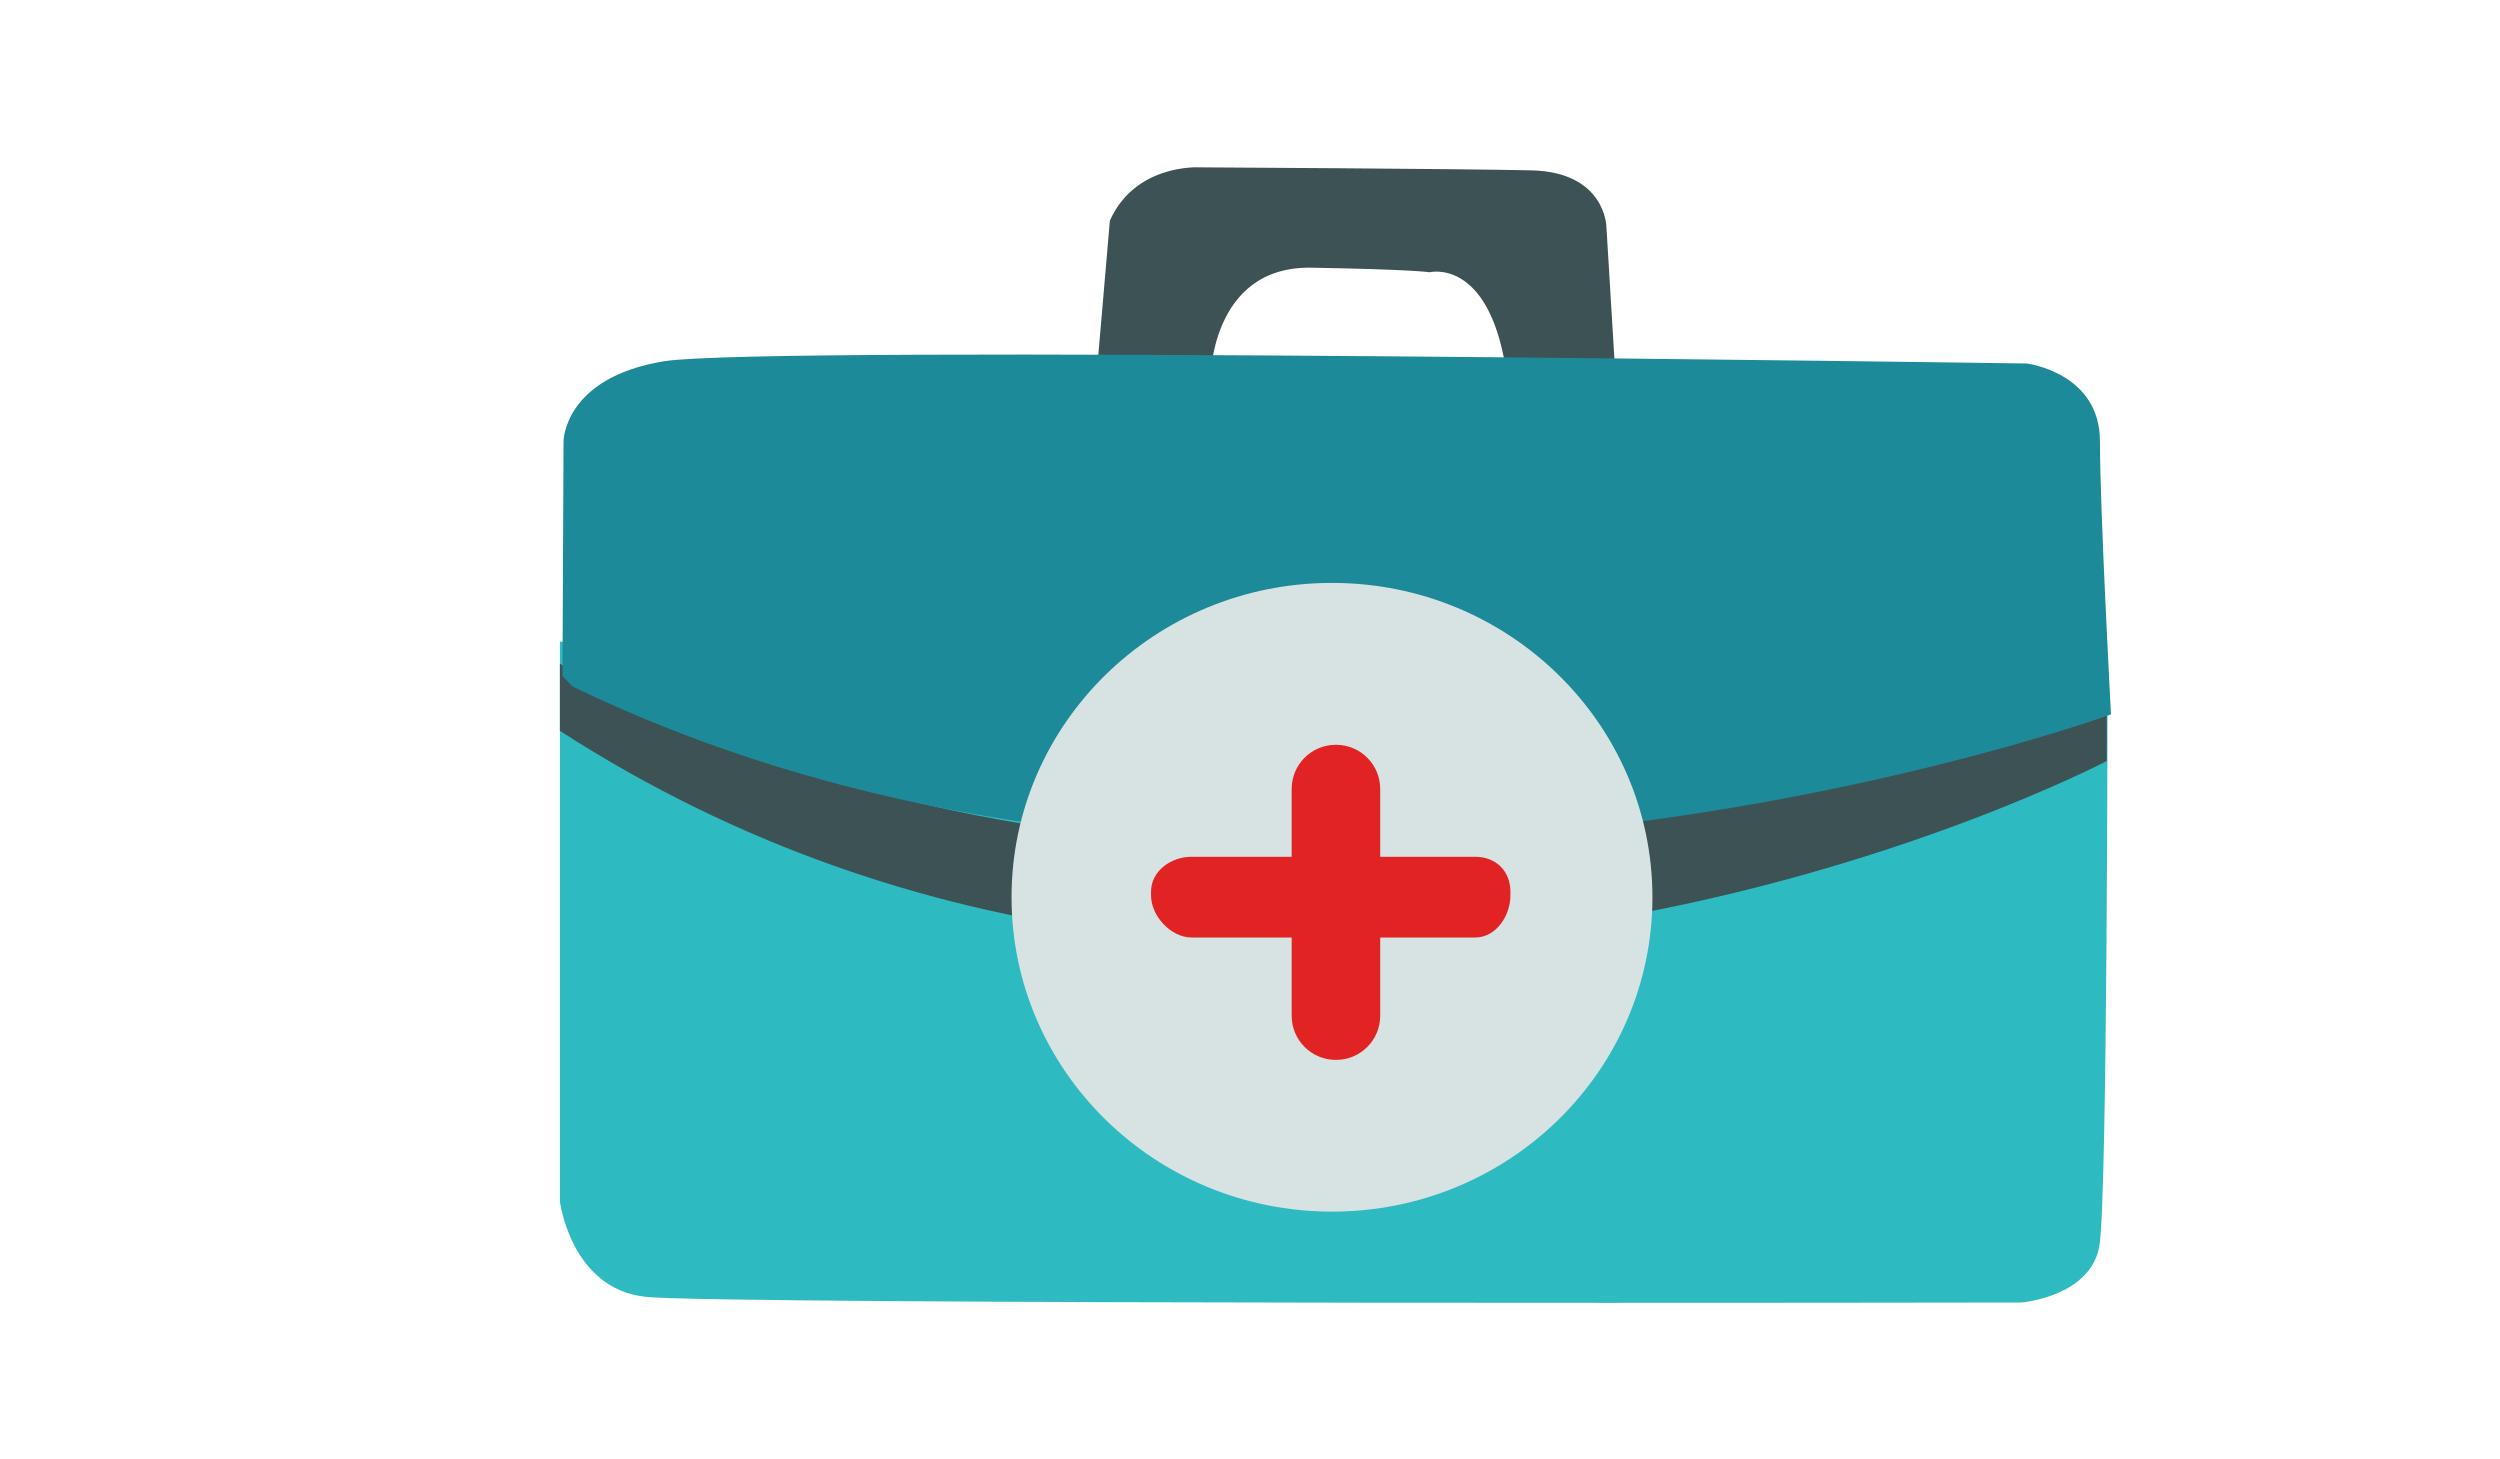
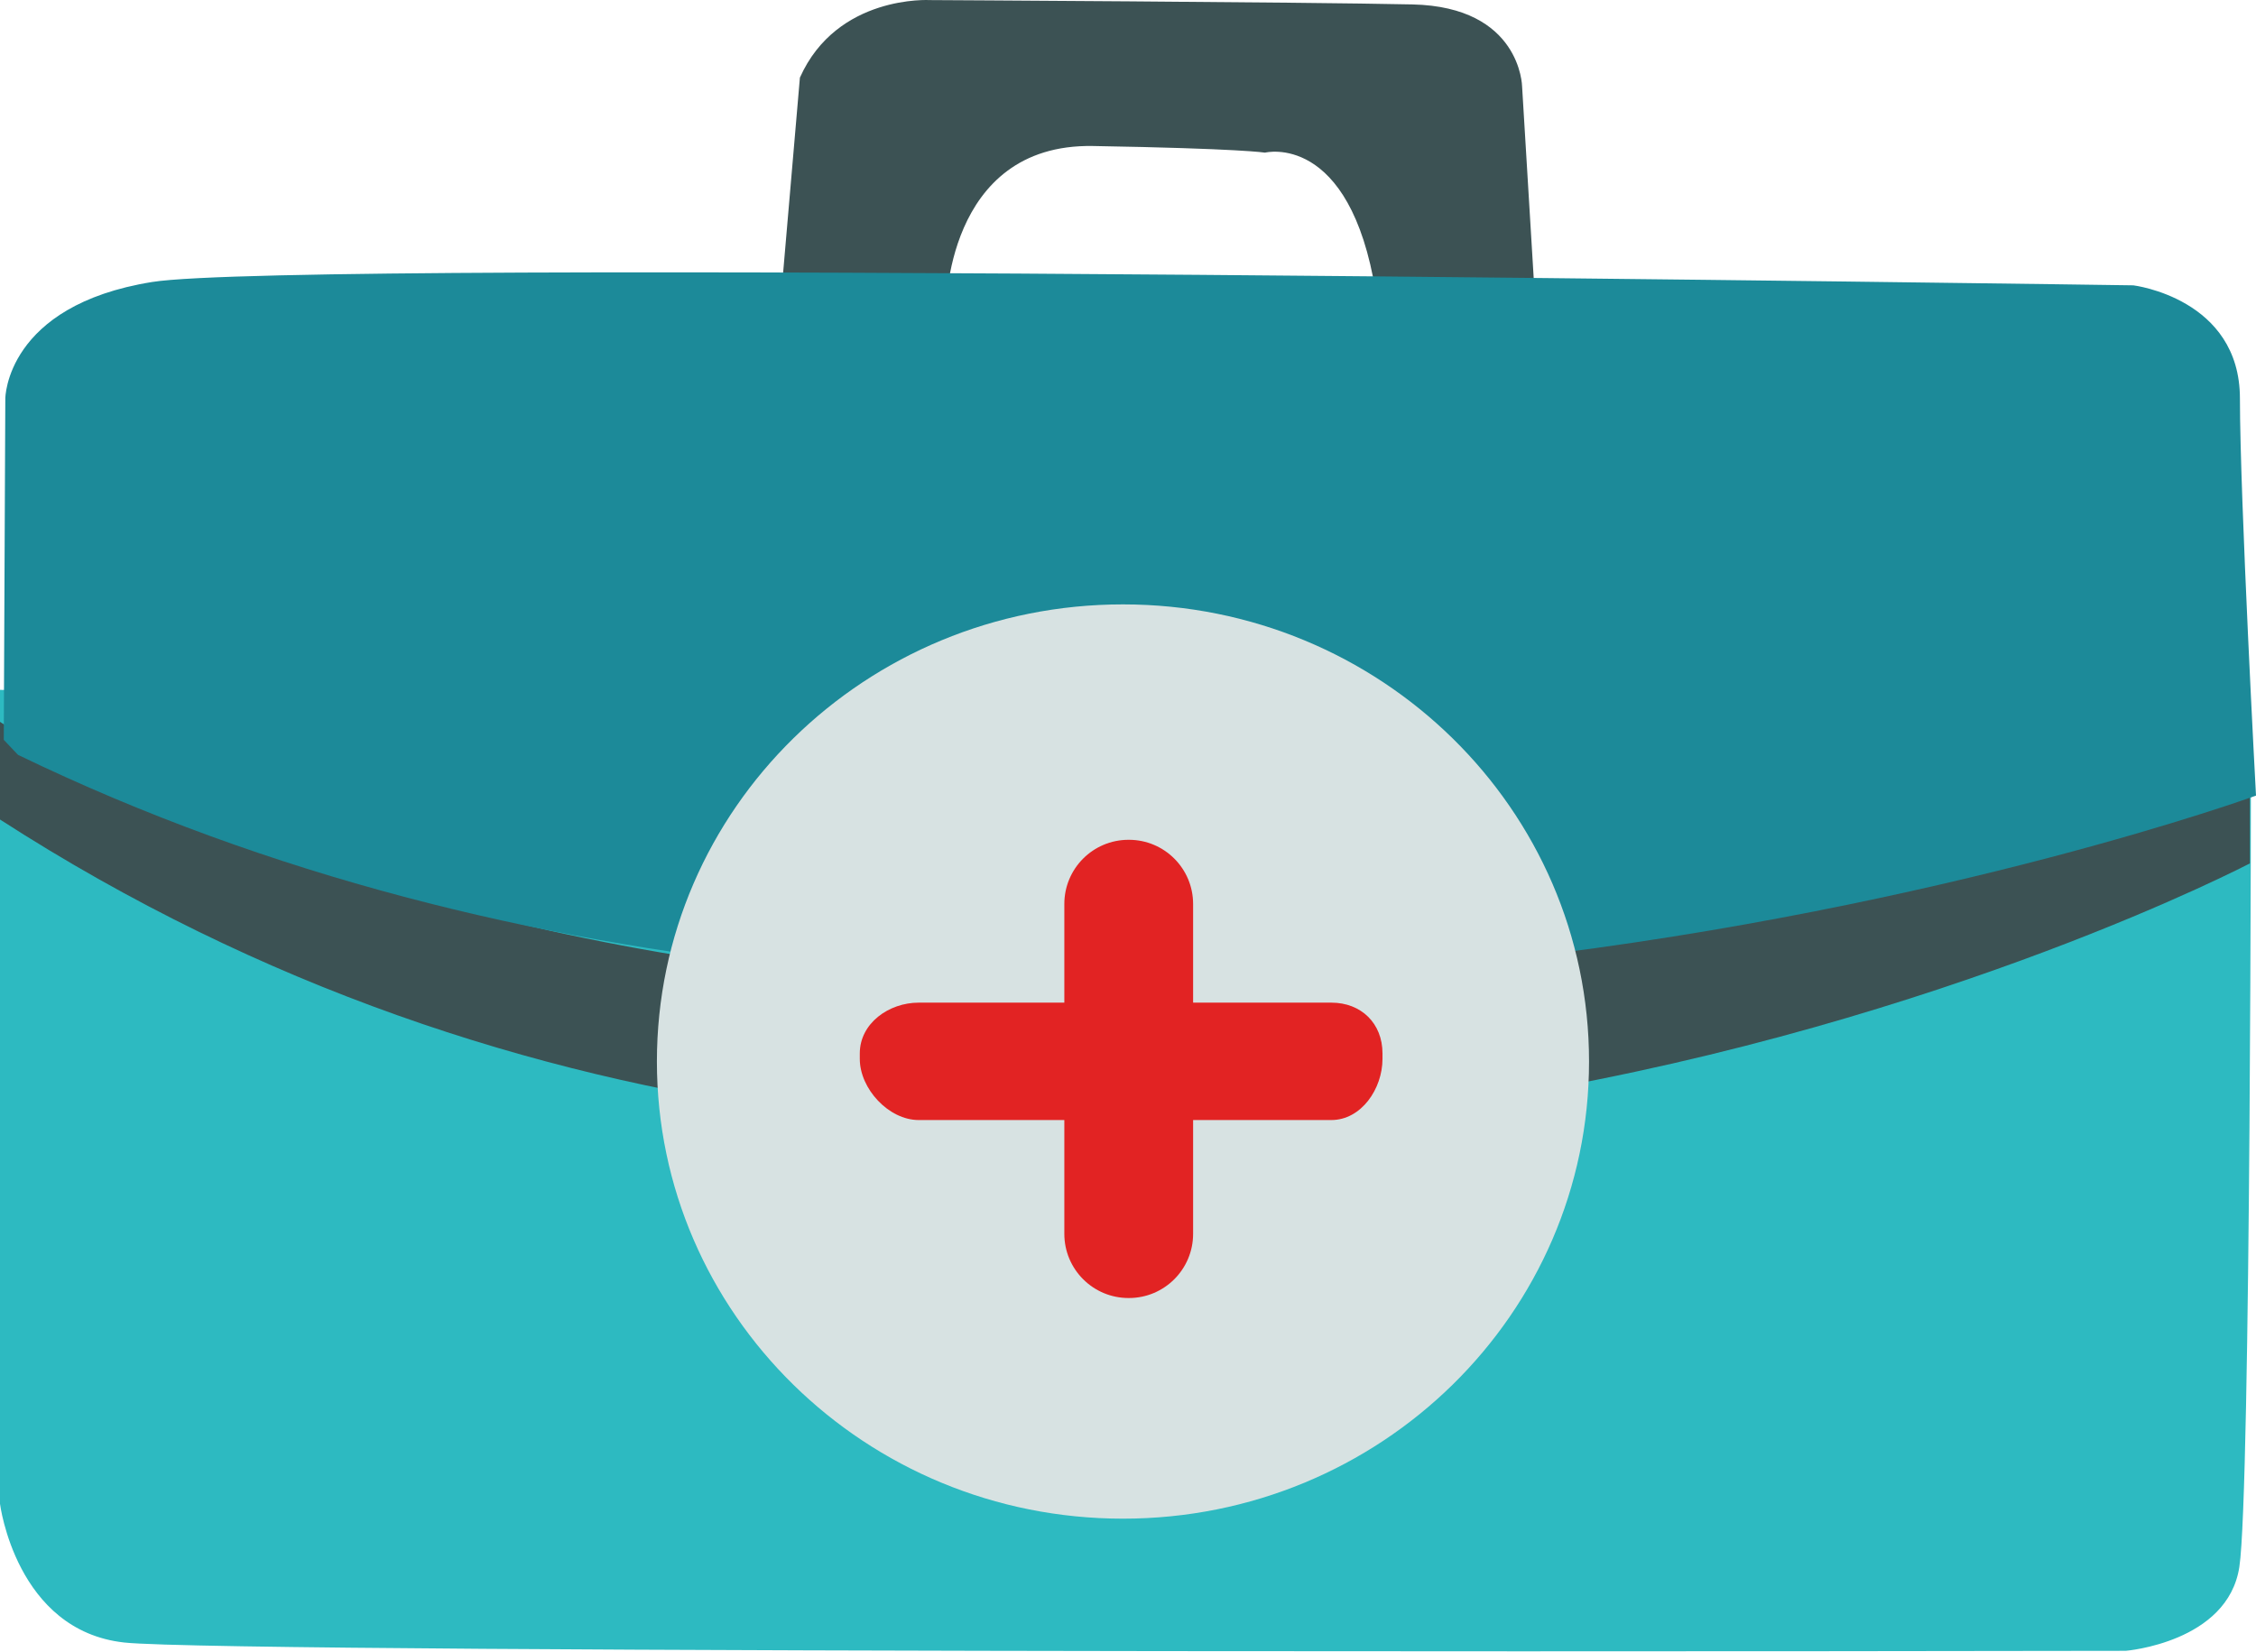
- <svg xmlns="http://www.w3.org/2000/svg" version="1.1" id="Layer_1" x="0px" y="0px" width="960px" height="560px" viewBox="0 0 960 560" enable-background="new 0 0 960 560" xml:space="preserve">
+ <svg xmlns="http://www.w3.org/2000/svg" version="1.1" id="Layer_1" x="0px" y="0px" width="595.621px" height="436.054px" viewBox="215 64.239 595.621 436.054" enable-background="new 215 64.239 595.621 436.054" xml:space="preserve">
  <g>
-     <path fill-rule="evenodd" clip-rule="evenodd" fill="#3C5254" d="M426.189,84.734c9.815-21.963,34.344-20.474,34.344-20.474   s98.773,0.521,127.382,1.148c28.608,0.625,28.94,21.621,28.94,21.621l3.376,55.726l-39.574,0.244c0,0,4.441,41.072-2.427-1.512   c-6.867-42.584-29.248-36.942-29.248-36.942s-6.317-1.08-45.429-1.751c-39.113-0.668-38.819,43.663-38.819,43.663l-41.002-3.458   l-2.536-0.215L426.189,84.734z" />
-     <path fill-rule="evenodd" clip-rule="evenodd" fill="#2DBAC1" d="M809.29,260.667L215,246.402v214.935   c0,0,4.193,33.499,32.827,36.633c28.634,3.131,528.402,2.19,528.402,2.19s26.942-2.2,29.995-22.137   C809.275,458.088,809.29,260.667,809.29,260.667z" />
-     <path fill-rule="evenodd" clip-rule="evenodd" fill="#3C5254" d="M215,254.851c0,0,227,151.403,594,10.746v26.632   c0,0-317.813,166.599-594-11.586V254.851z" />
-     <path fill-rule="evenodd" clip-rule="evenodd" fill="#1C8A99" d="M215.994,259.602l0.409-90.147c0,0,0.082-24.541,38.77-30.754   c38.688-6.214,523.067,0.886,523.067,0.886s28.122,3.408,28.137,29.868c0.013,26.46,4.244,104.873,4.244,104.873   s-324.288,118.181-590.859-10.755" />
-     <path fill-rule="evenodd" clip-rule="evenodd" fill="#D7E2E2" d="M388.433,344.55c0,66.667,55.094,120.713,123.05,120.713   c67.957,0,123.05-54.046,123.05-120.713c0-66.672-55.093-120.715-123.05-120.715C443.526,223.834,388.433,277.878,388.433,344.55z" />
-     <path fill-rule="evenodd" clip-rule="evenodd" fill="#E22323" d="M580,342.389c0-7.905-5.606-13.389-13.506-13.389H457.548   c-7.901,0-15.548,5.483-15.548,13.389v1.469c0,7.904,7.647,16.143,15.548,16.143h108.946c7.899,0,13.506-8.238,13.506-16.143   V342.389z" />
-     <path fill-rule="evenodd" clip-rule="evenodd" fill="#E22323" d="M530,302.946c0-9.359-7.587-16.946-16.946-16.946h-0.107   c-9.359,0-16.946,7.587-16.946,16.946v87.107c0,9.359,7.587,16.946,16.946,16.946h0.107c9.359,0,16.946-7.587,16.946-16.946   V302.946z" />
+     <path fill="#3C5254" d="M426.189,84.734c9.814-21.963,34.344-20.474,34.344-20.474s98.772,0.521,127.382,1.148   c28.608,0.625,28.94,21.621,28.94,21.621l3.375,55.726l-39.573,0.244c0,0,4.44,41.072-2.427-1.512s-29.248-36.942-29.248-36.942   s-6.317-1.08-45.43-1.751c-39.113-0.668-38.818,43.663-38.818,43.663l-41.002-3.458l-2.536-0.215L426.189,84.734z" />
+     <path fill="#2DBAC1" d="M809.29,260.667L215,246.402v214.935c0,0,4.193,33.499,32.827,36.633   c28.634,3.131,528.401,2.19,528.401,2.19s26.942-2.2,29.995-22.137C809.275,458.088,809.29,260.667,809.29,260.667z" />
+     <path fill="#3C5254" d="M215,254.851c0,0,227,151.403,594,10.746v26.631c0,0-317.813,166.6-594-11.586V254.851z" />
+     <path fill="#1C8A99" d="M215.994,259.602l0.409-90.147c0,0,0.082-24.541,38.77-30.754c38.688-6.214,523.067,0.886,523.067,0.886   s28.122,3.408,28.137,29.868c0.013,26.46,4.244,104.873,4.244,104.873s-324.288,118.181-590.859-10.755" />
+     <path fill="#D7E2E2" d="M388.433,344.55c0,66.667,55.094,120.713,123.05,120.713c67.957,0,123.05-54.046,123.05-120.713   c0-66.672-55.093-120.715-123.05-120.715C443.526,223.834,388.433,277.878,388.433,344.55z" />
+     <path fill="#E22323" d="M580,342.389c0-7.904-5.606-13.389-13.506-13.389H457.548c-7.901,0-15.548,5.483-15.548,13.389v1.47   c0,7.903,7.646,16.143,15.548,16.143h108.946c7.898,0,13.506-8.238,13.506-16.143V342.389z" />
+     <path fill="#E22323" d="M530,302.945c0-9.358-7.587-16.945-16.946-16.945h-0.106c-9.359,0-16.946,7.587-16.946,16.945v87.107   c0,9.359,7.587,16.946,16.946,16.946h0.106c9.359,0,16.946-7.587,16.946-16.946V302.945z" />
  </g>
</svg>
